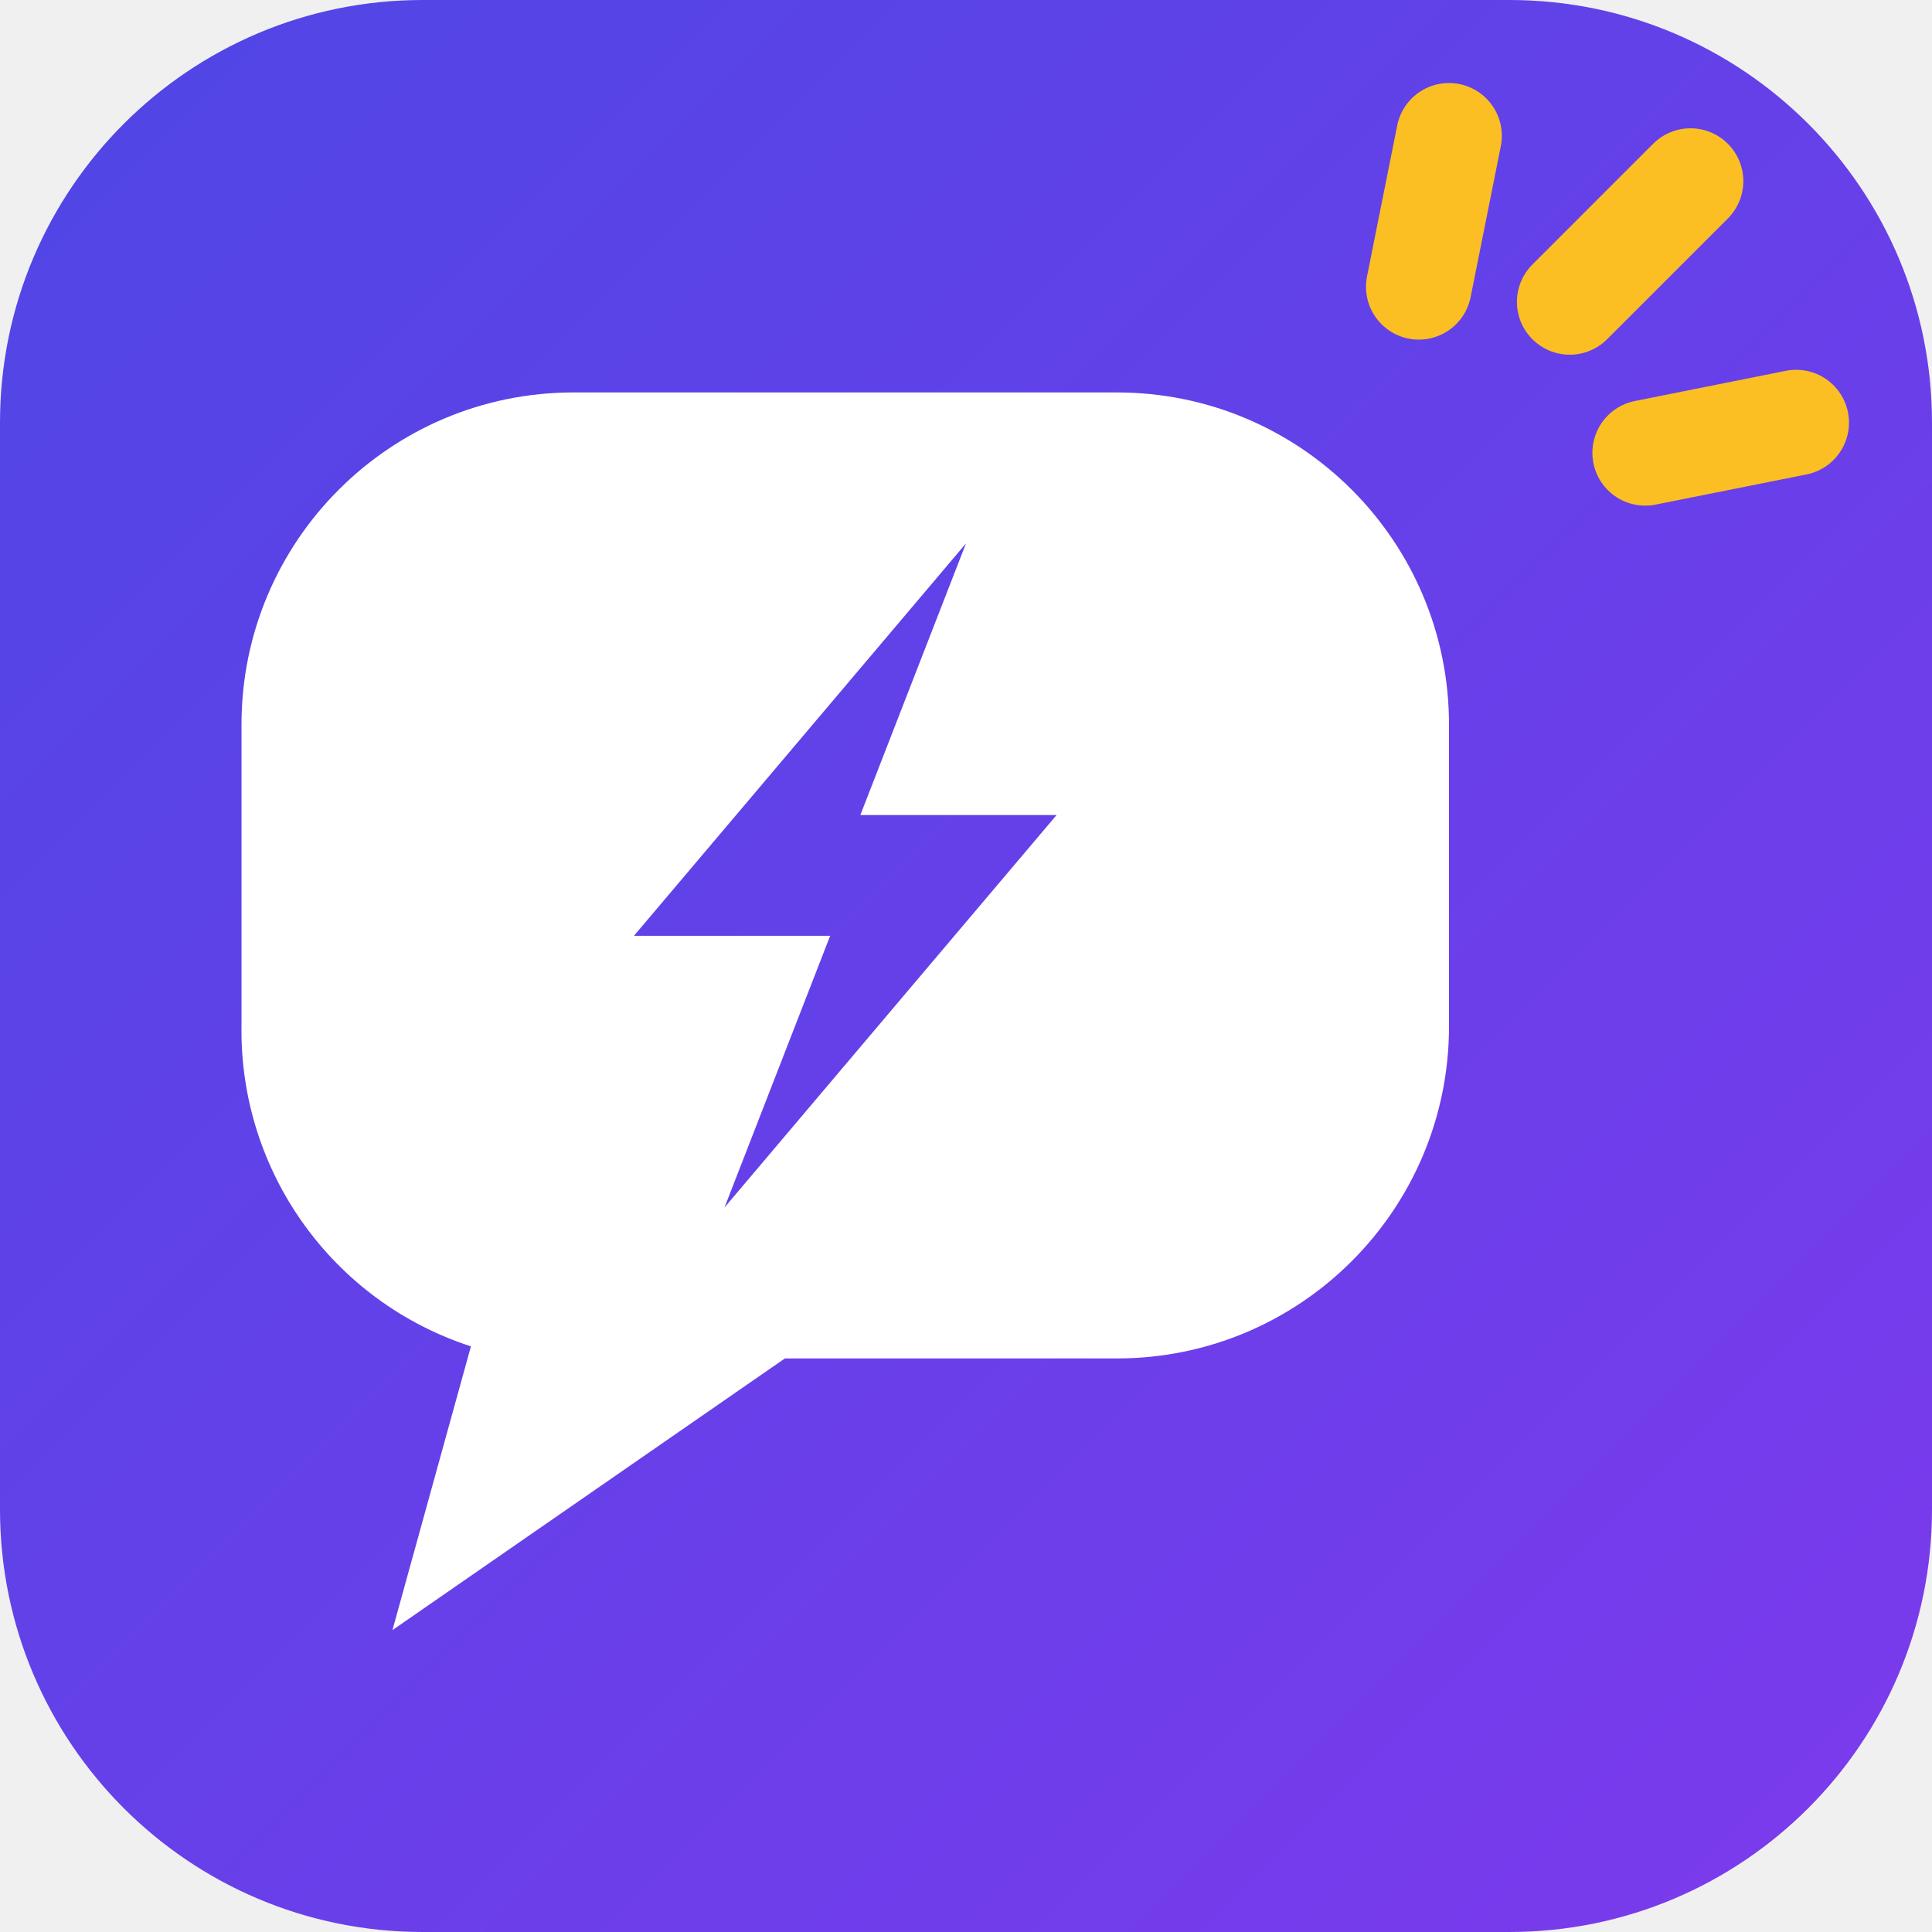
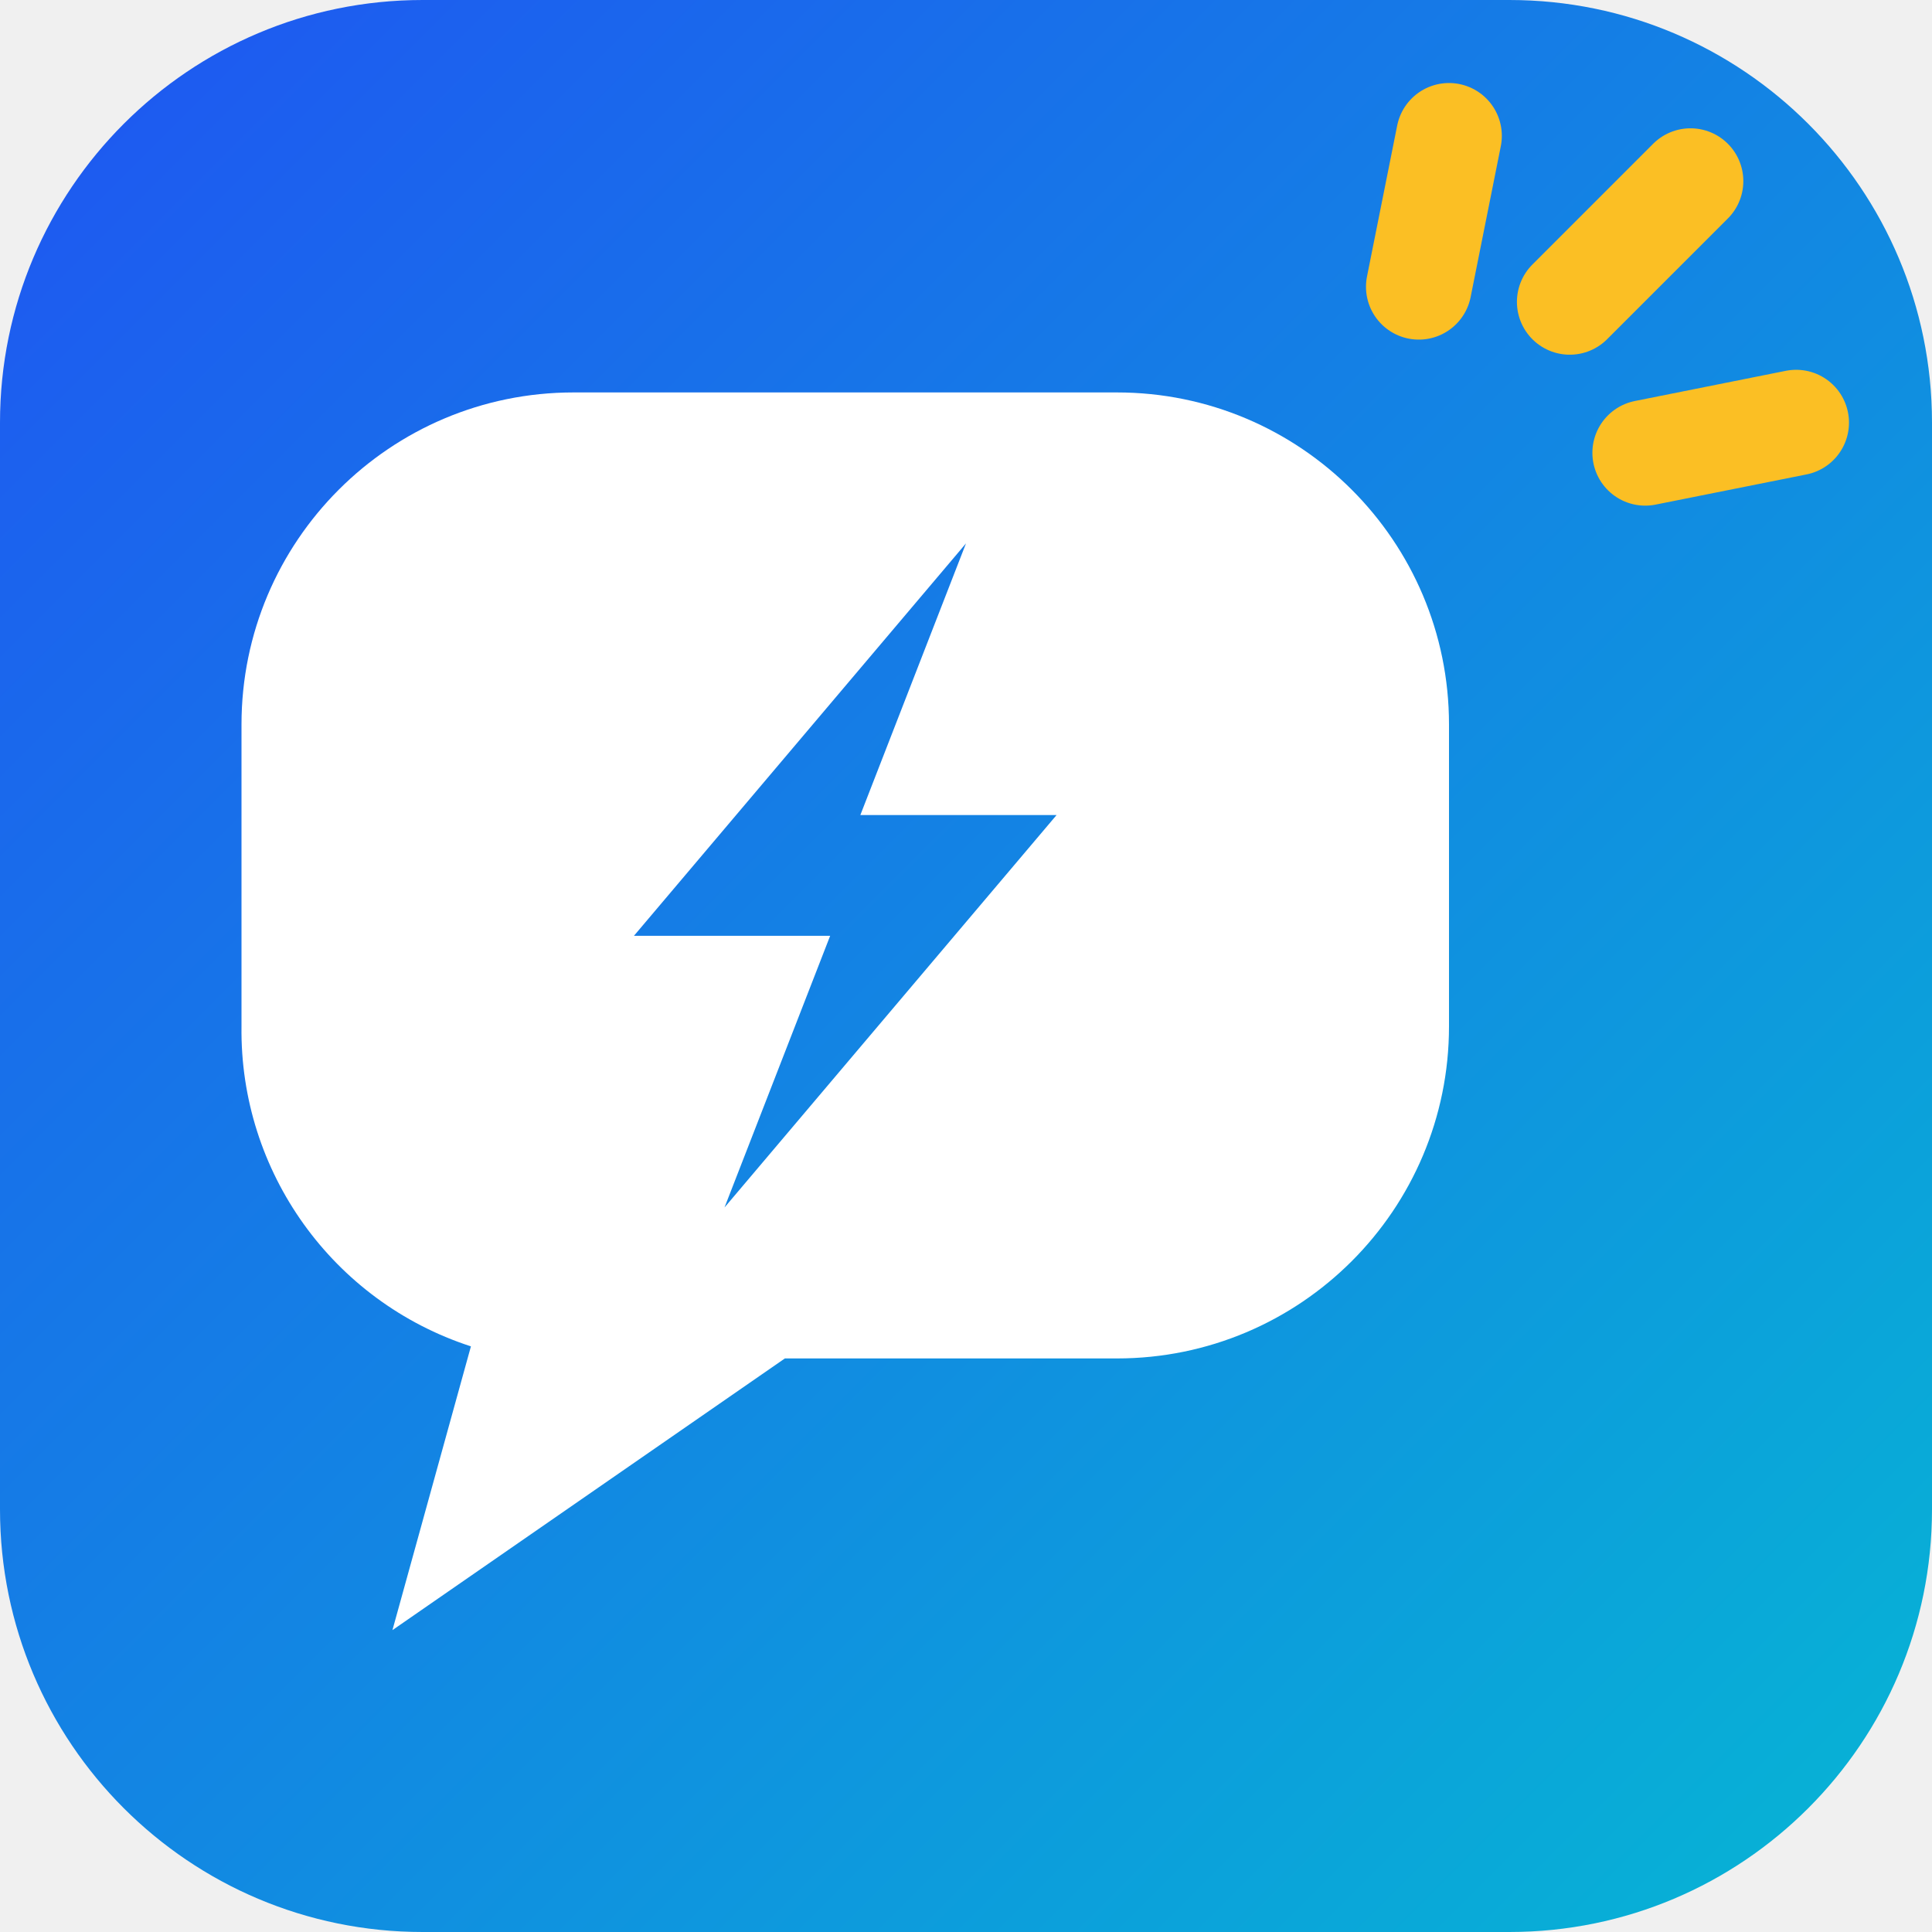
<svg xmlns="http://www.w3.org/2000/svg" viewBox="0 0 64 64" fill="none" role="img" aria-label="SMPP Forge">
  <defs>
    <linearGradient id="sf" x1="0" y1="0" x2="64" y2="64" gradientUnits="userSpaceOnUse">
-       <stop offset="0" stop-color="#4F46E5" />
-       <stop offset="1" stop-color="#7C3AED" />
+       <stop offset="0" stop-color="#1F55F2" />
+       <stop offset="1" stop-color="#06B6D4" />
    </linearGradient>
  </defs>
  <rect width="64" height="64" rx="14" fill="url(#sf)" />
  <path fill="#fff" fill-rule="evenodd" d="M19 13h18a11 11 0 0 1 11 11v10a11 11 0 0 1-11 11H26l-13 9 2.6-9.4A11 11 0 0 1 8 34V24a11 11 0 0 1 11-11Zm13 5L21 31h6.5L24 40l11-13h-6.5L32 18Z" />
  <path stroke="#FBBF24" stroke-width="3.5" stroke-linecap="round" d="M47 9.5 48 4.5M52 10l4-4M54.5 15l5-1" />
</svg>
